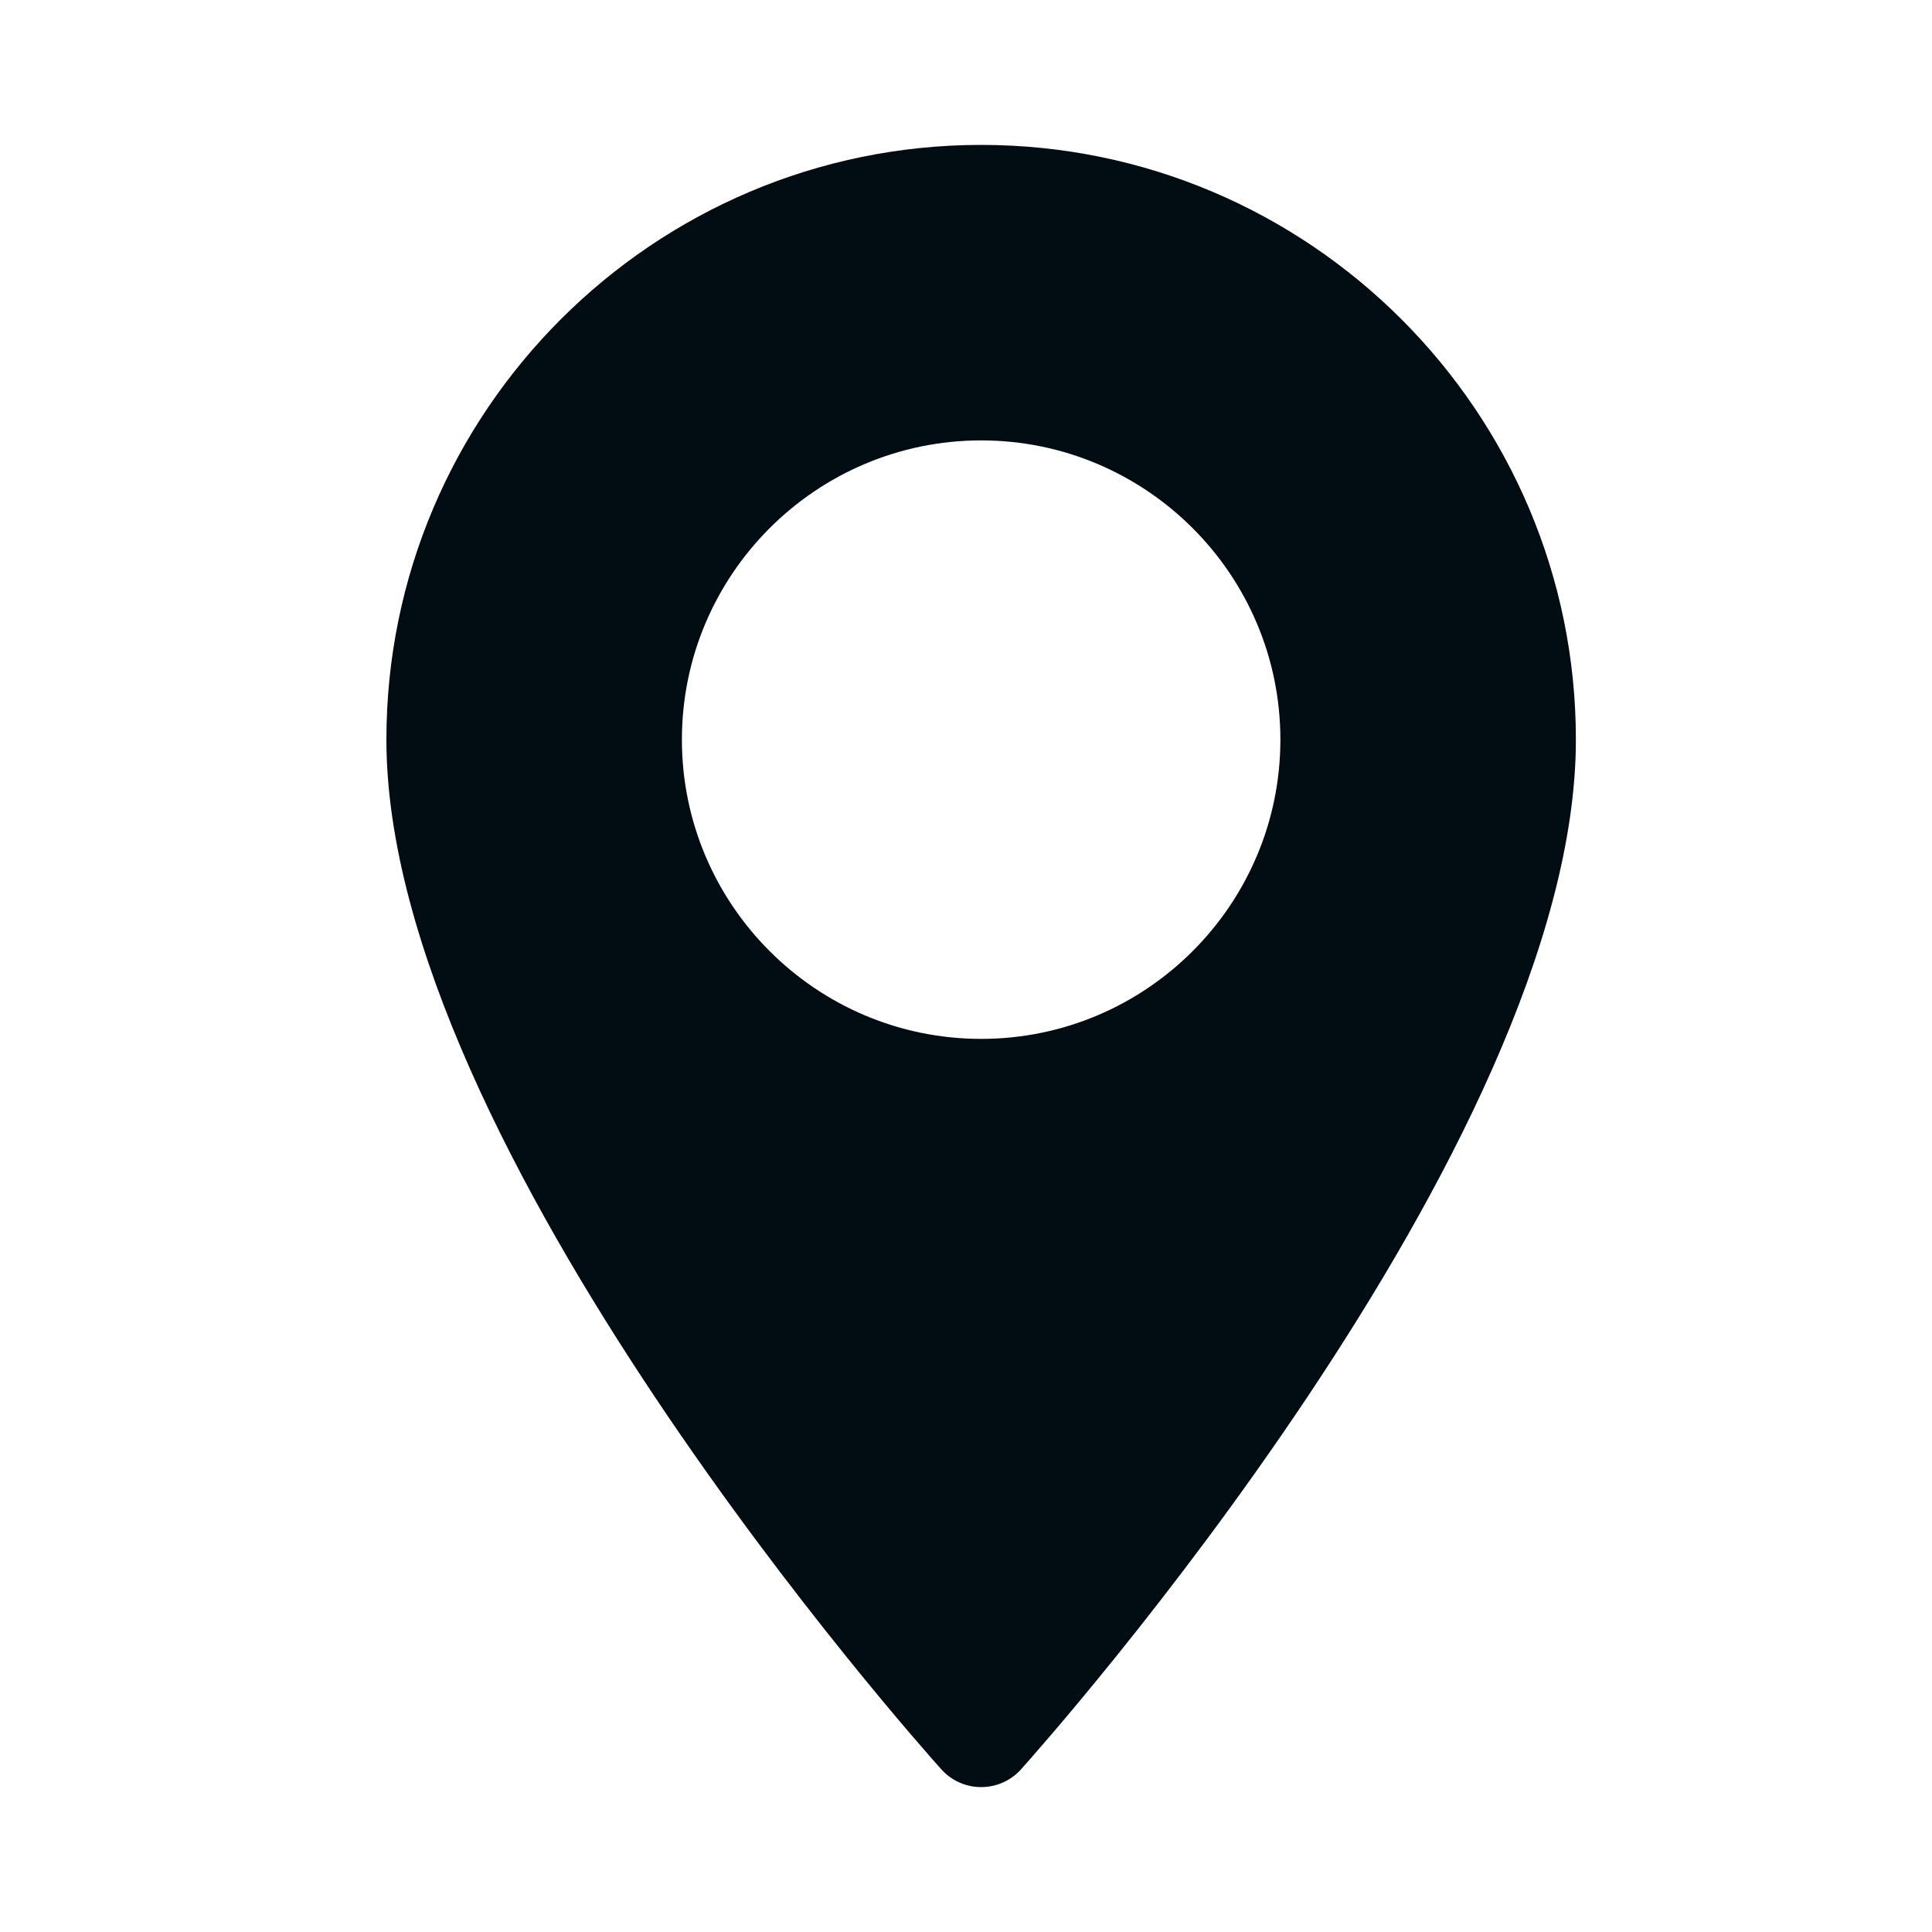
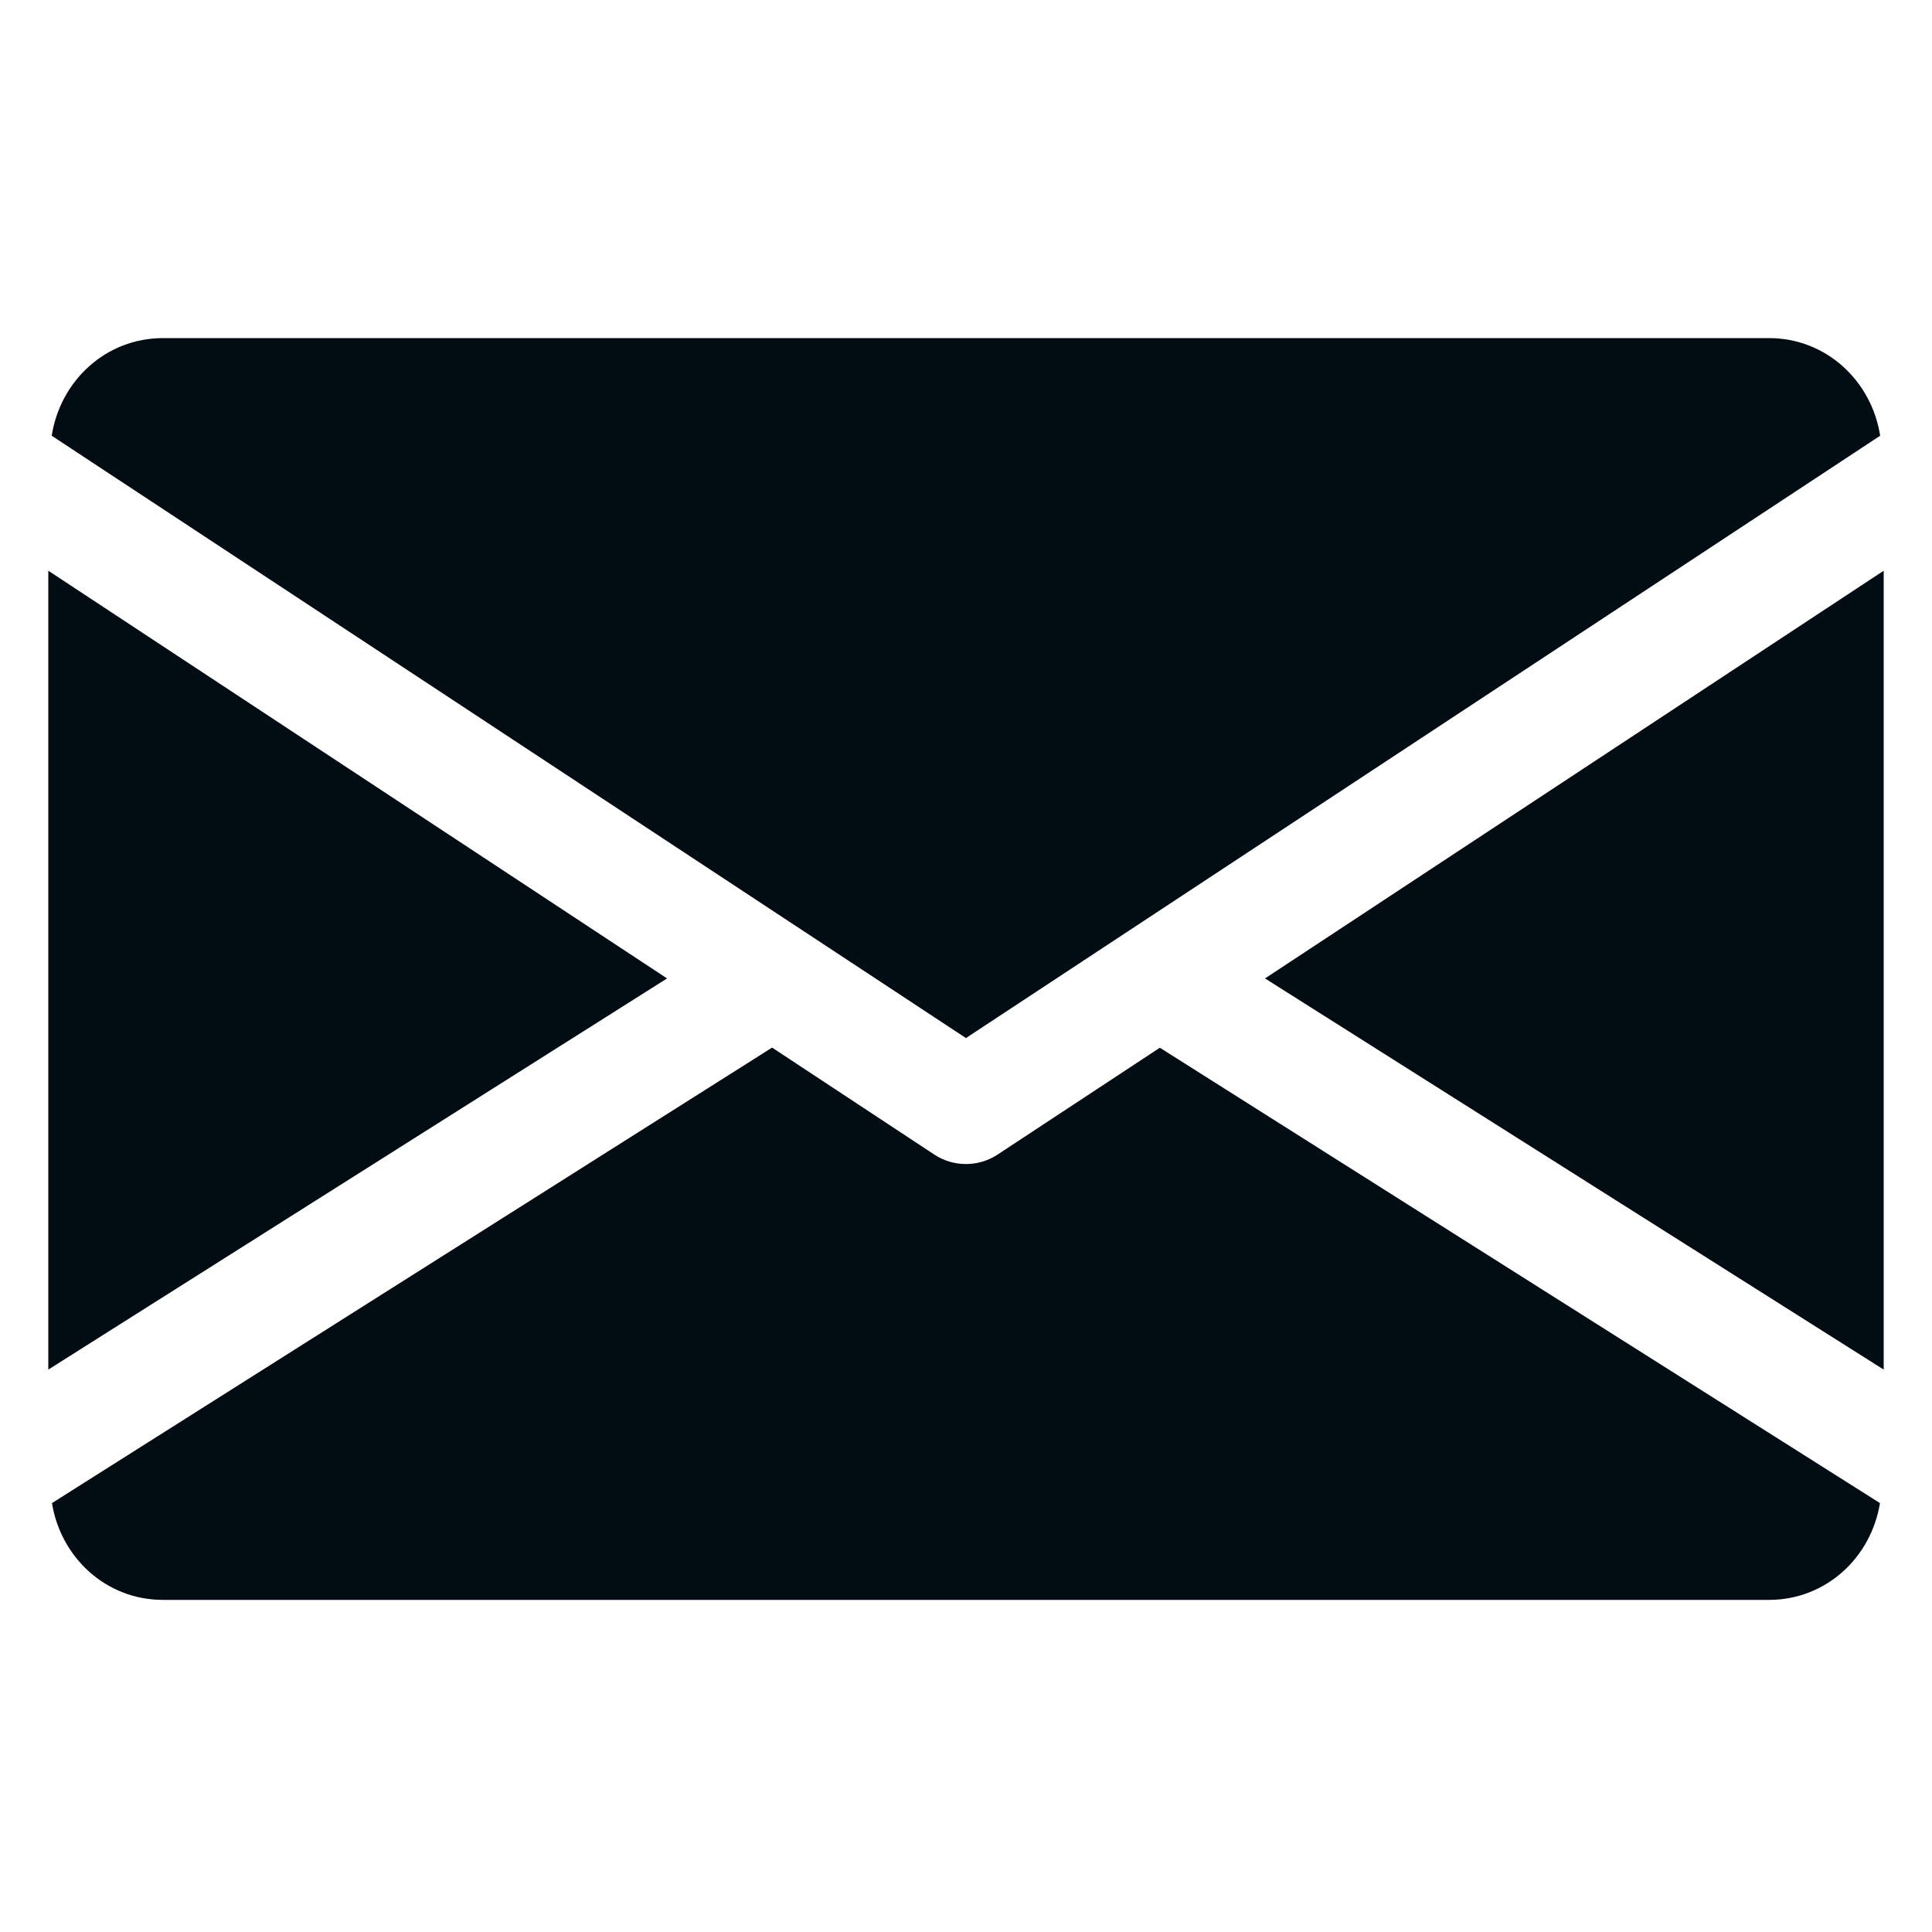
- <svg xmlns="http://www.w3.org/2000/svg" width="40" height="40" viewBox="0 0 40 40" fill="none">
-   <path d="M20.314 3C13.524 3 8 8.524 8 15.313C8 23.74 19.019 36.11 19.489 36.632C19.929 37.123 20.699 37.122 21.139 36.632C21.608 36.11 32.627 23.74 32.627 15.313C32.627 8.524 27.103 3 20.314 3ZM20.314 21.509C16.898 21.509 14.118 18.73 14.118 15.313C14.118 11.897 16.898 9.118 20.314 9.118C23.73 9.118 26.509 11.898 26.509 15.313C26.509 18.73 23.73 21.509 20.314 21.509Z" fill="#010C13" />
+ <svg xmlns="http://www.w3.org/2000/svg" width="30" height="30" viewBox="0 0 30 30" fill="none">
+   <path d="M19.643 15.193L29.25 21.267V8.862L19.643 15.193Z" fill="#010C13" />
+   <path d="M0.75 8.862V21.267L10.358 15.193L0.75 8.862Z" fill="#010C13" />
+   <path d="M27.468 5.25H2.531C1.642 5.25 0.936 5.913 0.803 6.766L14.999 16.119L29.195 6.766C29.062 5.913 28.356 5.25 27.468 5.25Z" fill="#010C13" />
+   <path d="M18.01 16.269L15.489 17.929C15.339 18.027 15.17 18.075 14.999 18.075C14.828 18.075 14.659 18.027 14.509 17.929L11.989 16.267L0.807 23.34C0.944 24.186 1.646 24.843 2.531 24.843H27.468C28.353 24.843 29.055 24.186 29.192 23.34L18.01 16.269Z" fill="#010C13" />
</svg>
